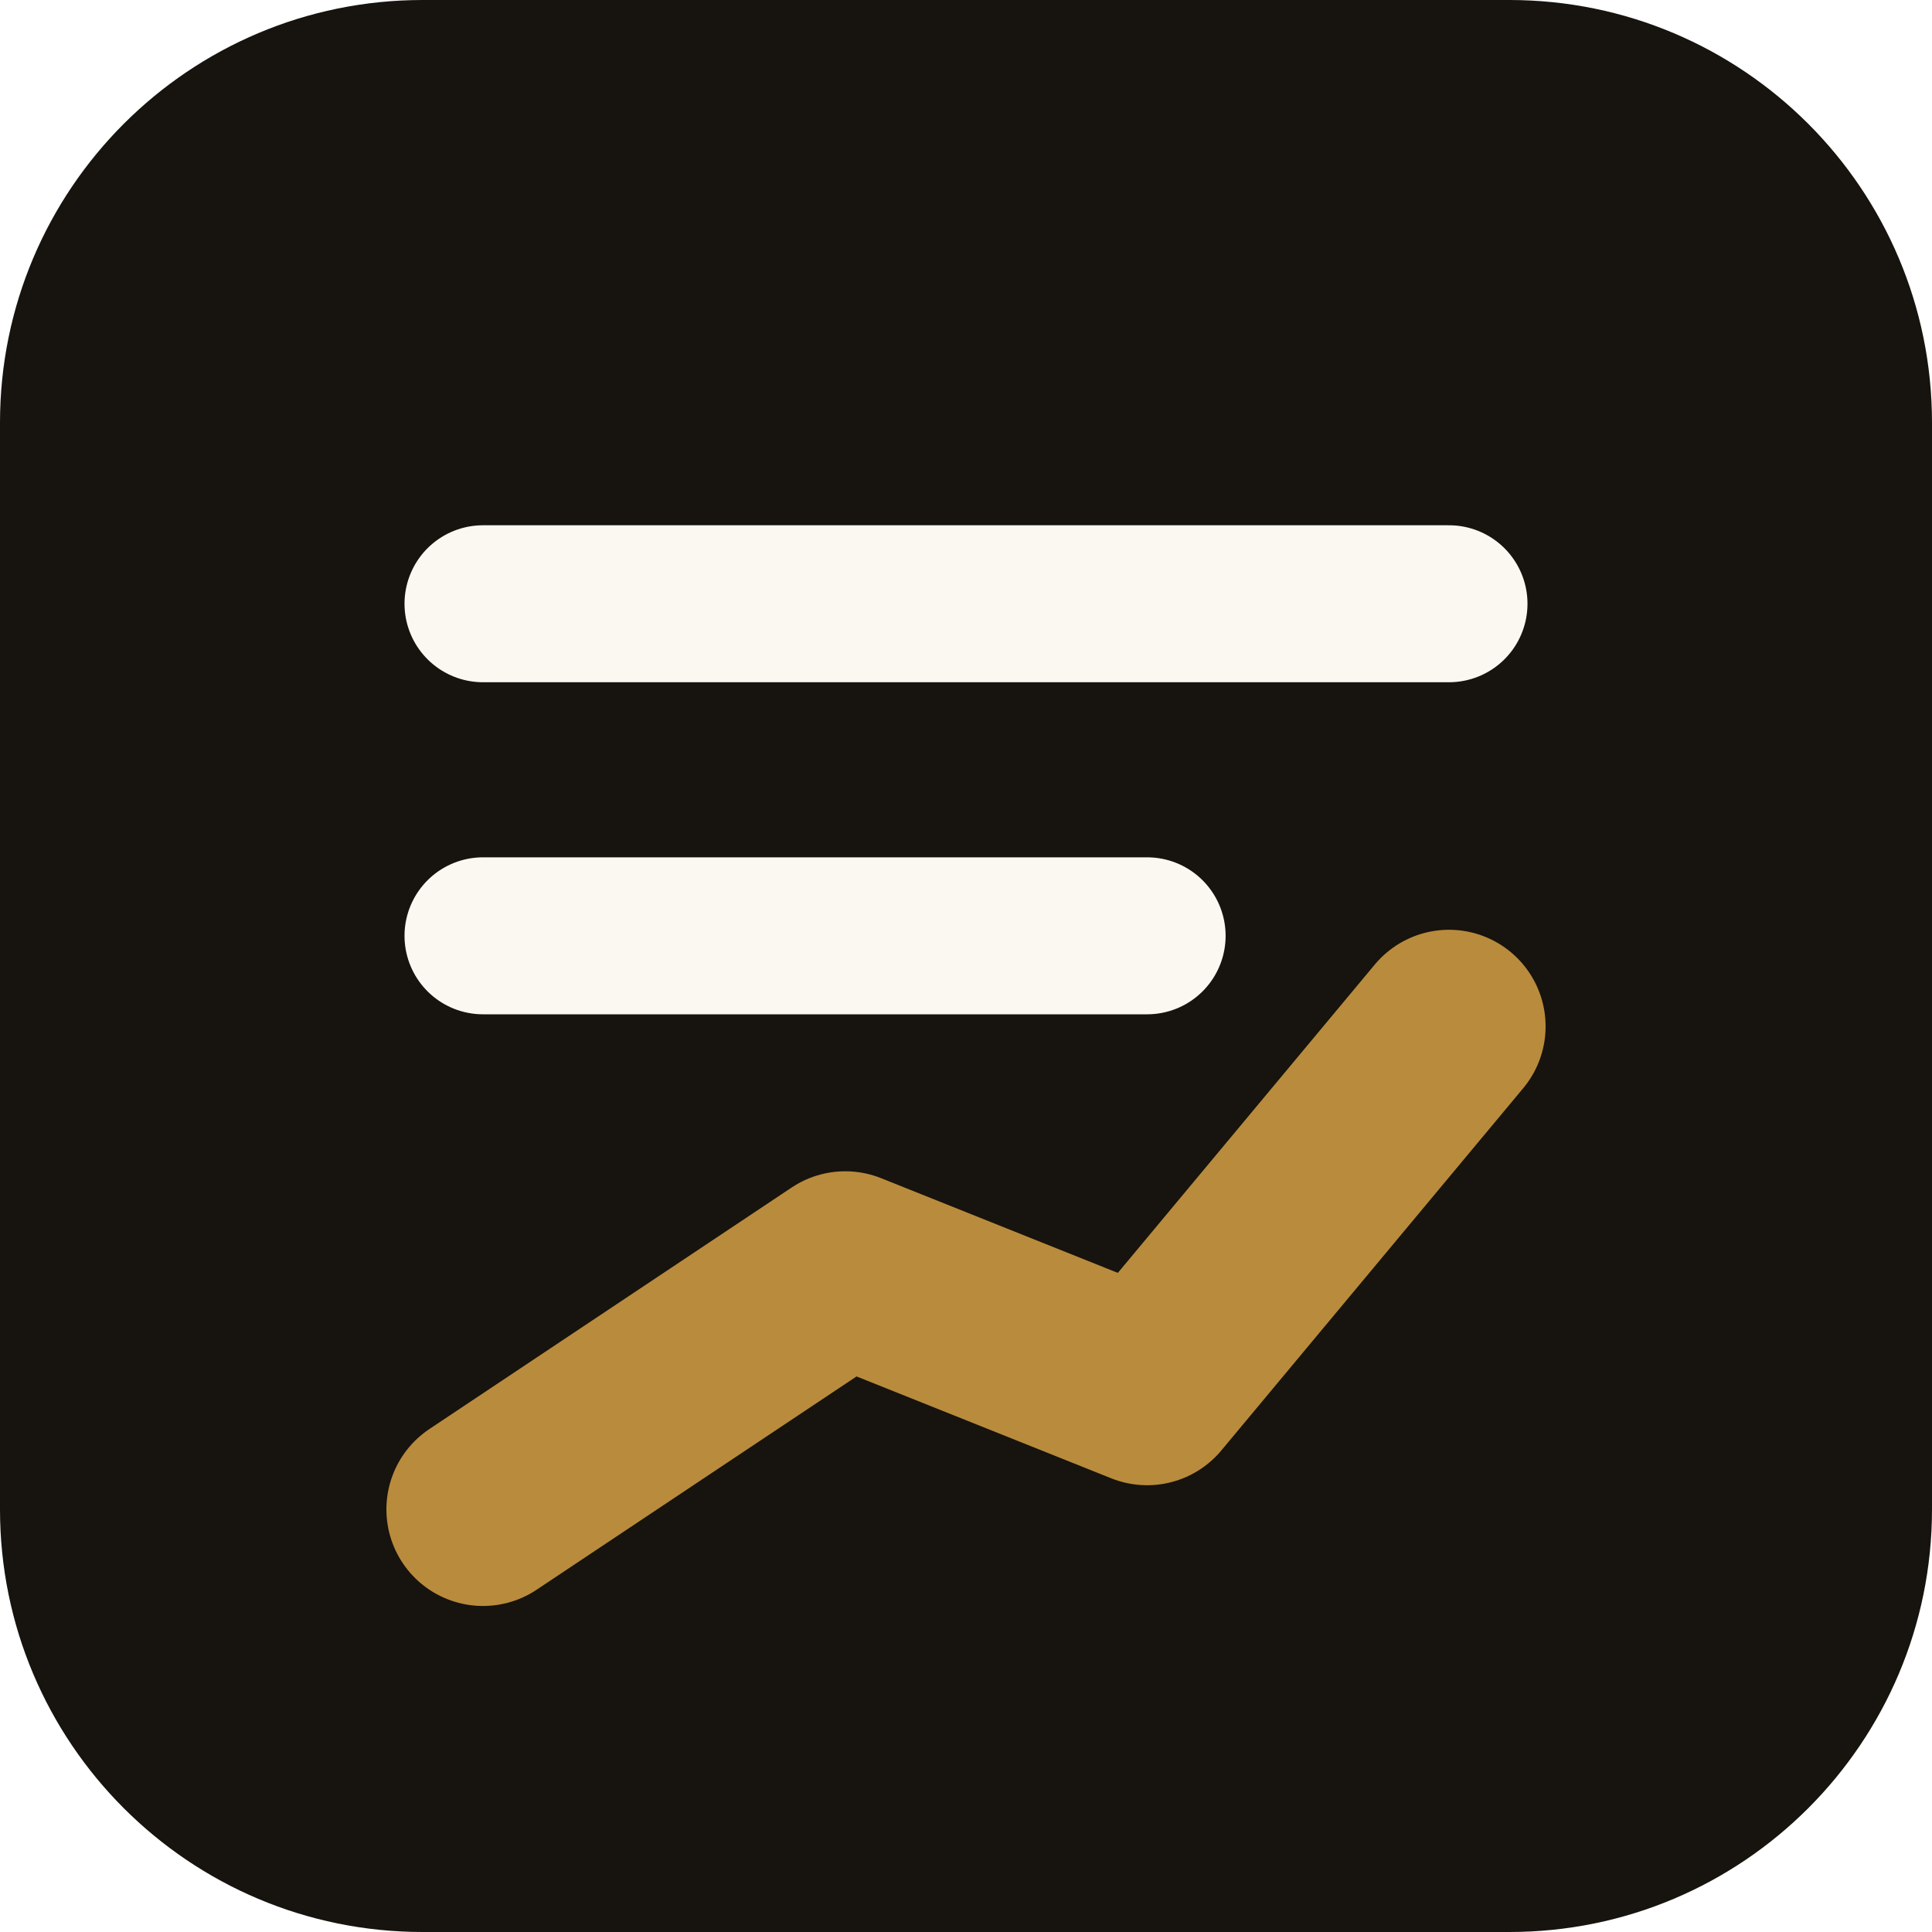
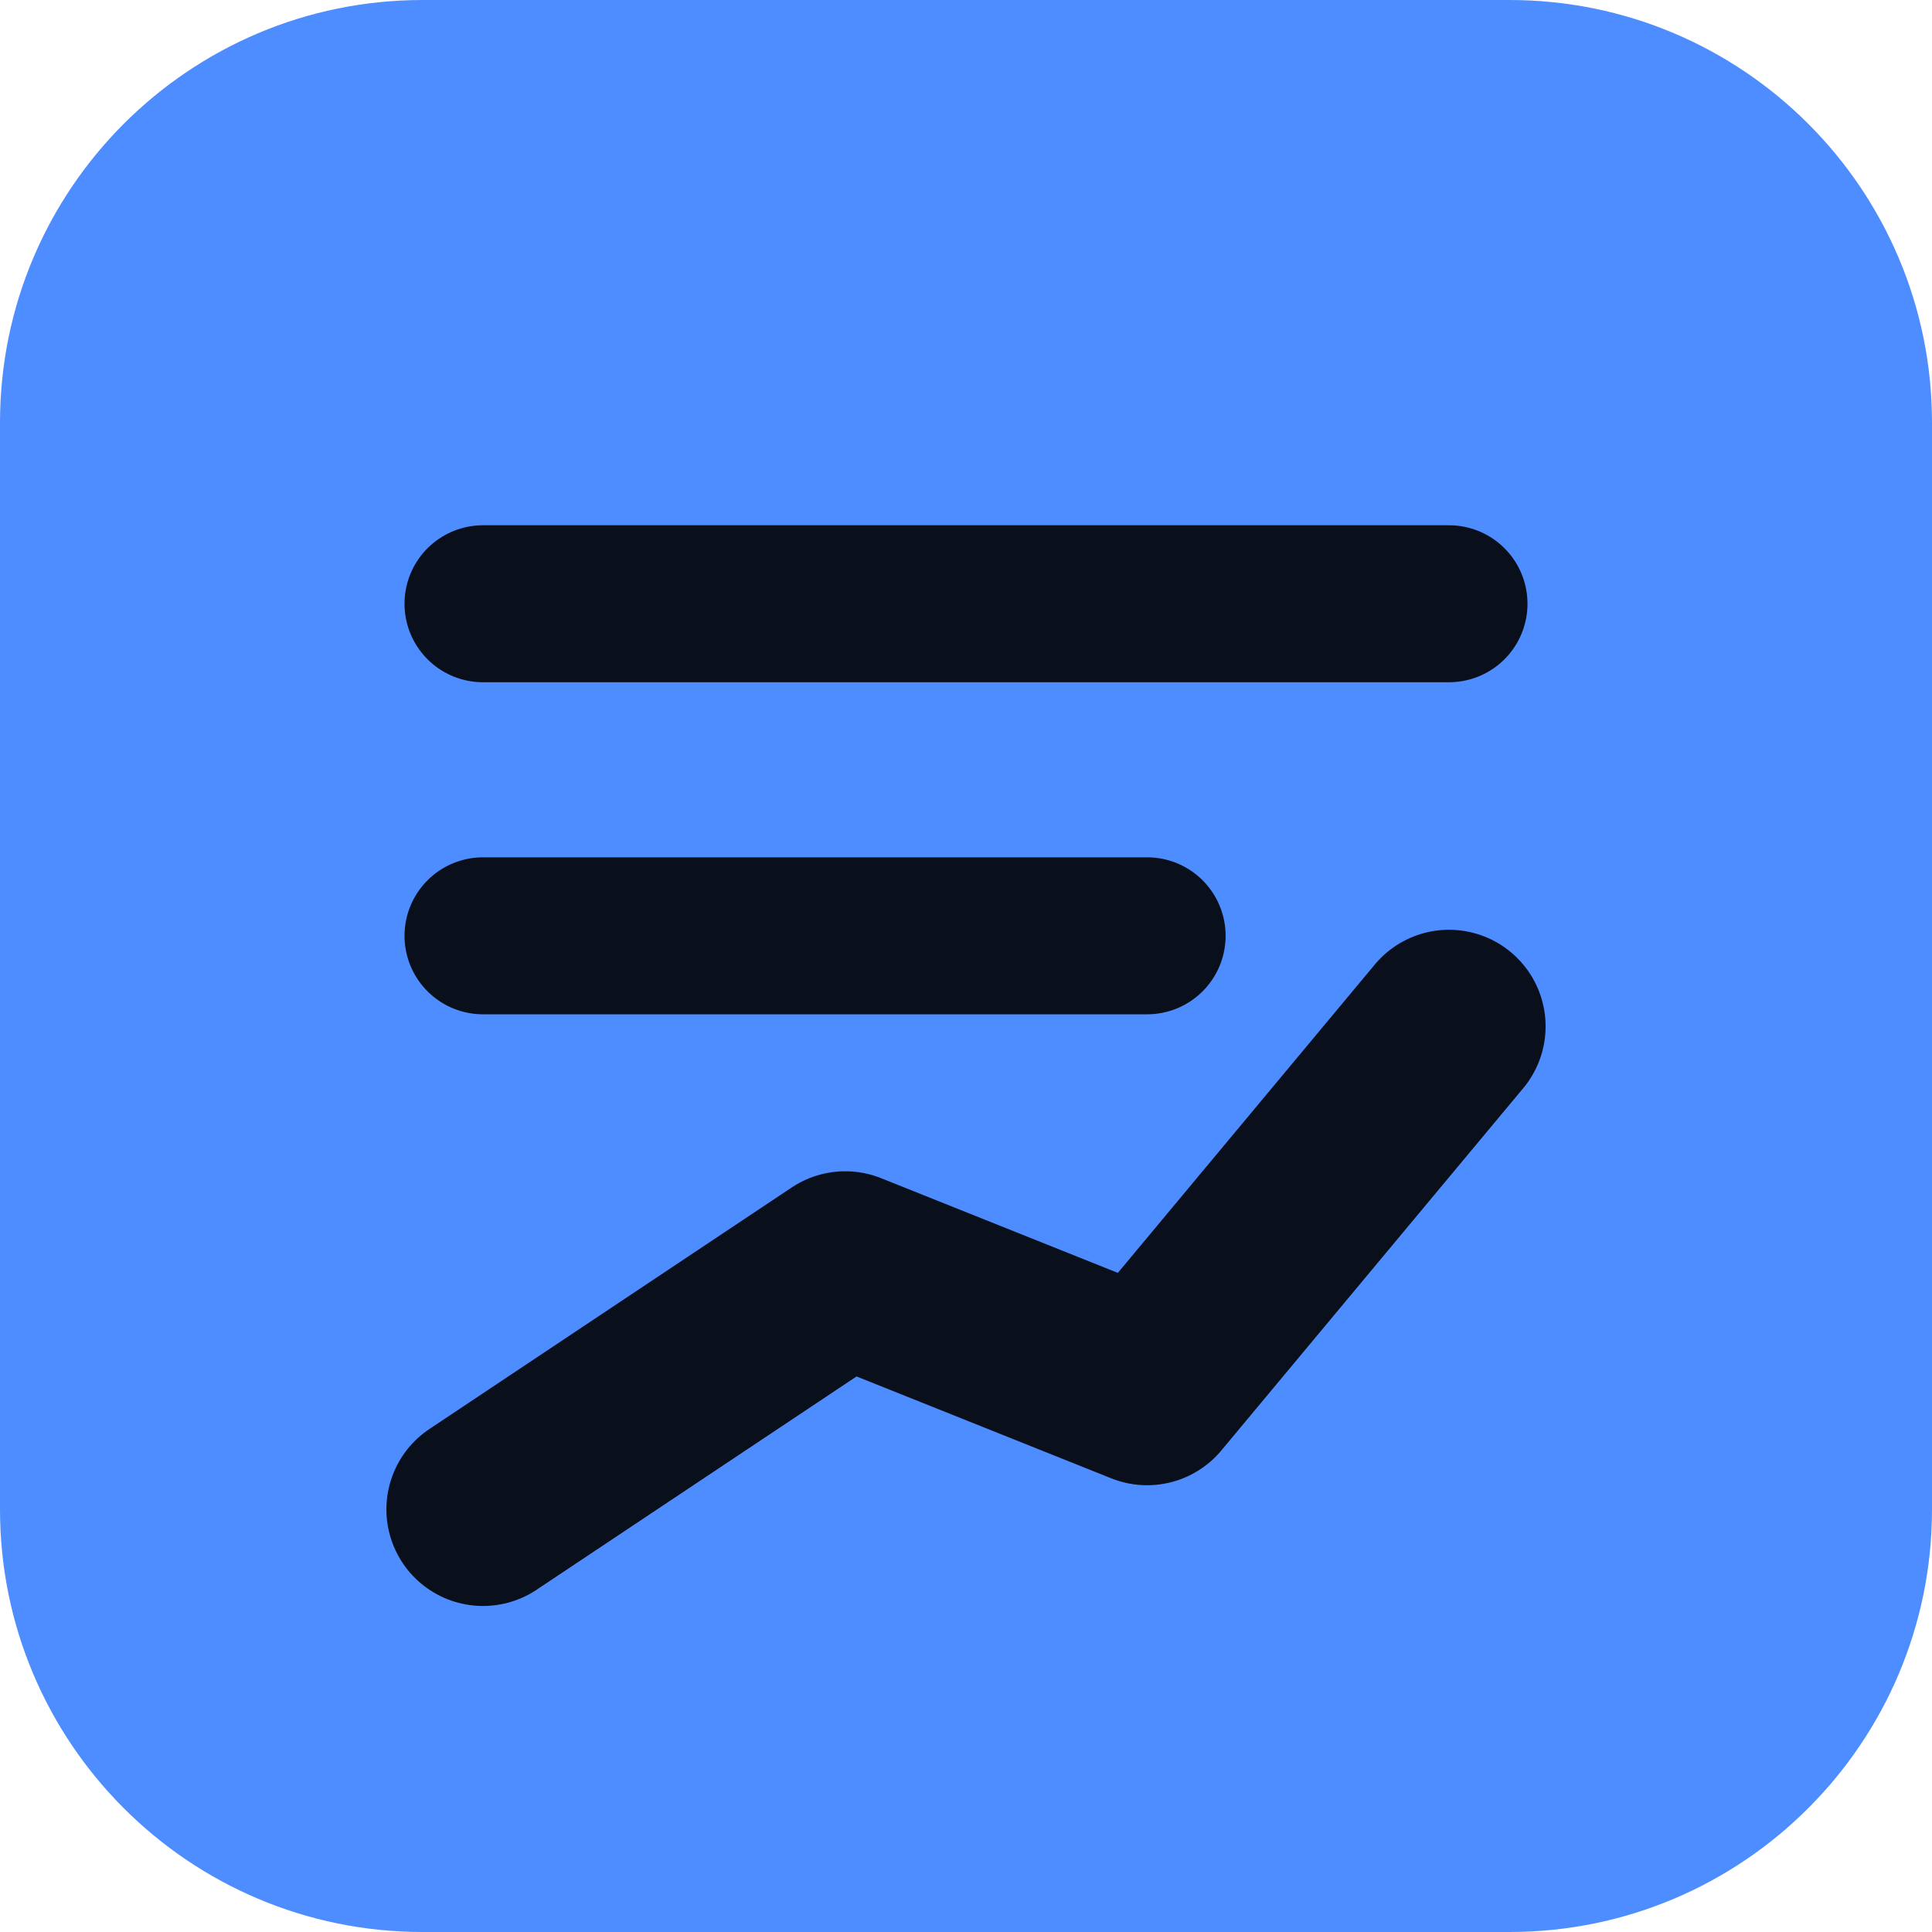
<svg xmlns="http://www.w3.org/2000/svg" viewBox="0 0 32 32" width="32" height="32">
-   <rect width="32" height="32" rx="7" fill="#17130E" />
-   <g stroke="#FBF8F1" stroke-width="2.6" stroke-linecap="round">
+   <rect width="32" height="32" rx="7" fill="#4D8DFF" />
+   <g stroke="#0A0F1C" stroke-width="2.6" stroke-linecap="round">
    <line x1="8" y1="10" x2="24" y2="10" />
    <line x1="8" y1="15.5" x2="19" y2="15.5" />
  </g>
-   <polyline points="8,25 14,21 19,23 24,17" fill="none" stroke="#B98B3C" stroke-width="3.2" stroke-linecap="round" stroke-linejoin="round" />
+   <polyline points="8,25 14,21 19,23 24,17" fill="none" stroke="#0A0F1C" stroke-width="3.2" stroke-linecap="round" stroke-linejoin="round" />
</svg>
